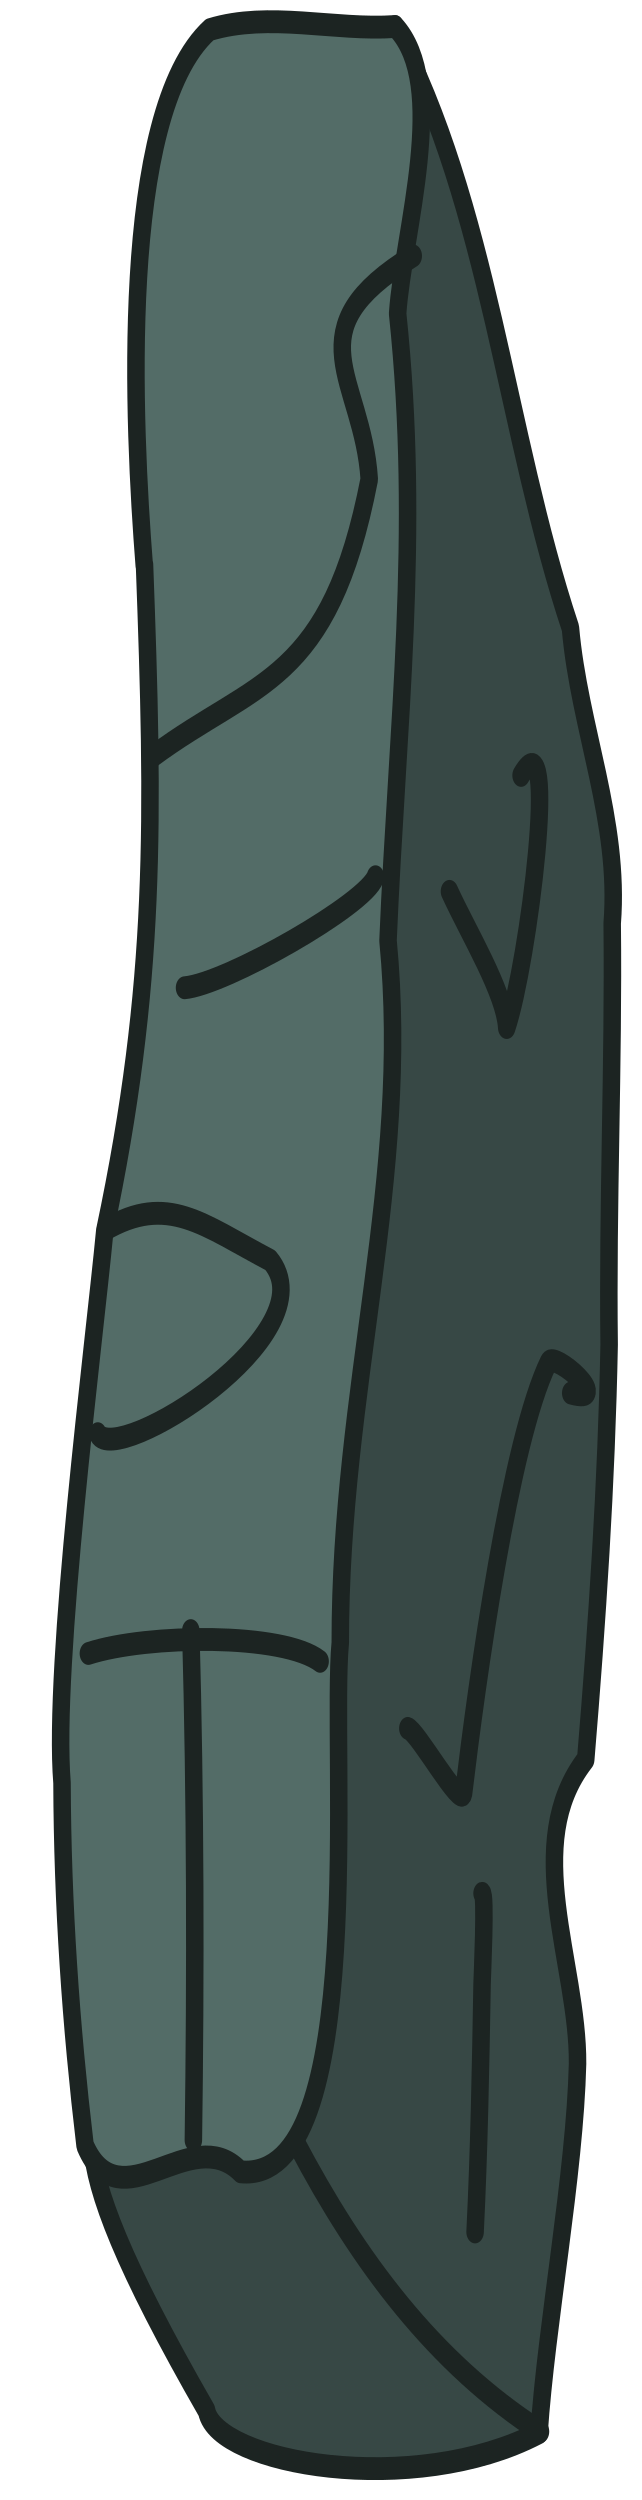
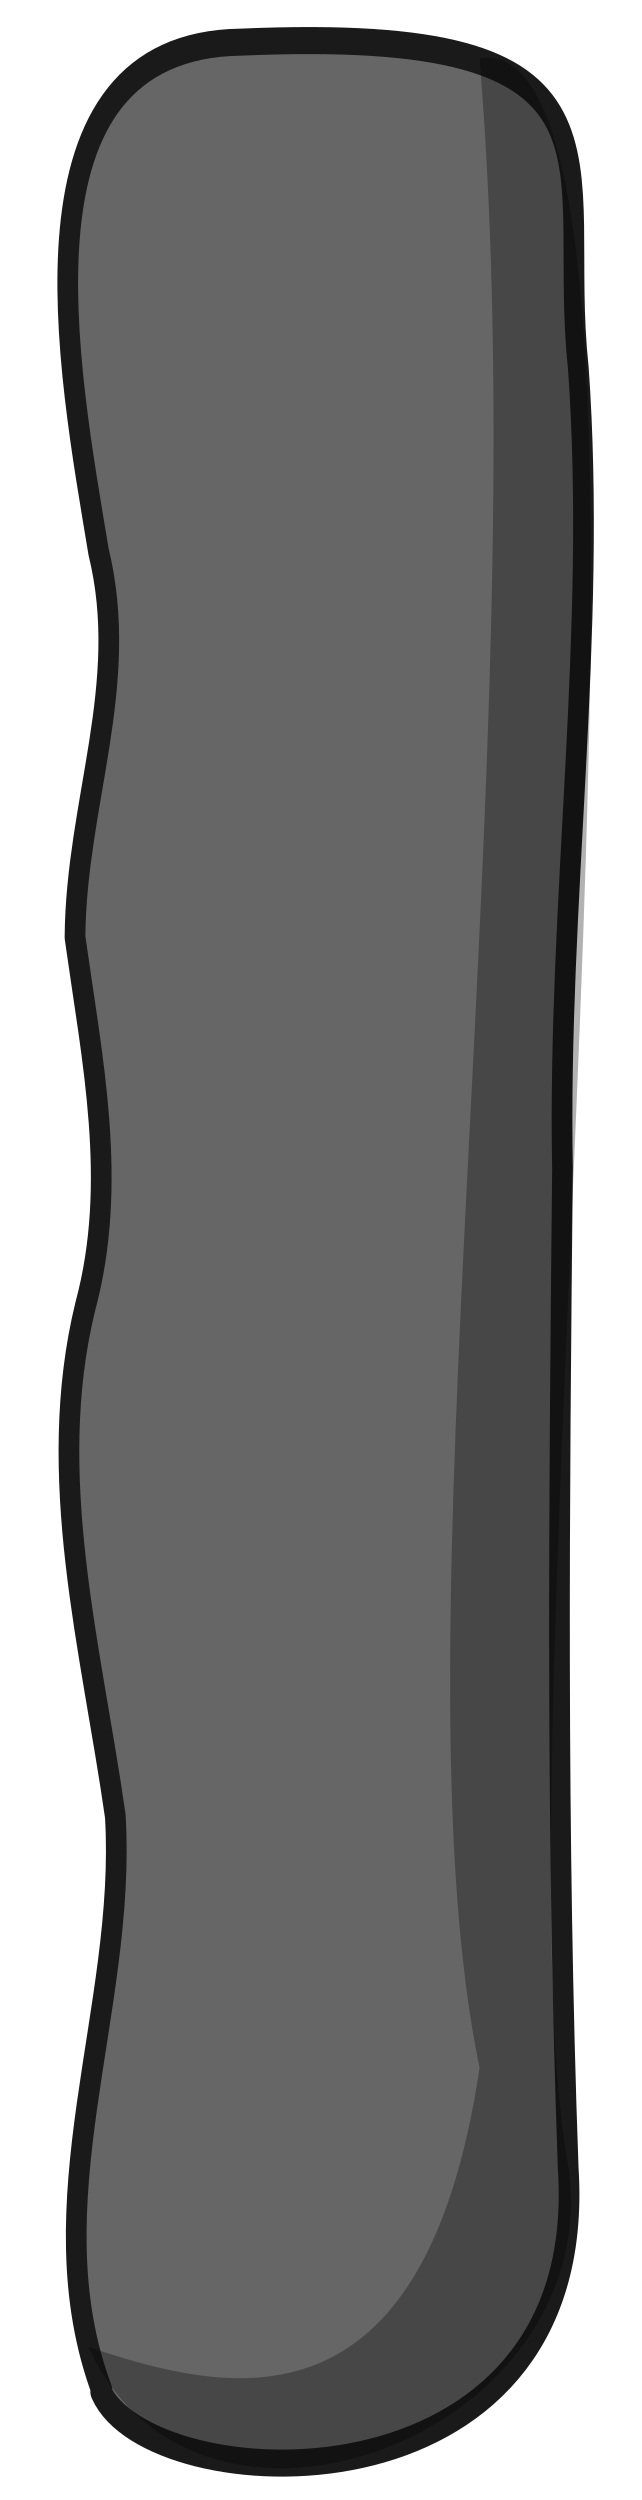
- <svg xmlns="http://www.w3.org/2000/svg" width="19mm" height="74mm" viewBox="0 0 19 74" version="1.1" id="svg861">
-   <defs id="defs855" />
-   <g id="layer1">
-     <g style="display:inline" id="g1669" stroke-width="0.7" stroke-linejoin="round" stroke-linecap="round" stroke-dashoffset="2.69" stroke="#1c2422" transform="matrix(0.7398974,0,0,0.966669,-4.601322,-1.745739)">
-       <path id="path1663" fill="#374845" d="m 22,2.64 c 3.8,5.5 4.44,12.4 7.04,18.4 0.35,3.06 1.99,5.9 1.67,9.04 0.061,4.32 -0.191,8.62 -0.122,12.9 -0.106,4.23 -0.474,8.45 -0.937,12.7 -2.63,2.59 -0.297,6.25 -0.327,9.32 -0.106,3.36 -1.25,7.97 -1.54,11.3 -5,2 -12.9,0.96 -13.3,-0.678 -6.81,-9.09 -4.19,-8.72 -3.78,-11.7 2.06,-15.2 5.34,-30.2 8.18,-45.2 1.05,-5.36 2.11,-10.7 3.14,-16.1 z" />
-       <path id="path1665" fill="#536c67" d="m 12,19.1 c 0.376,7.75 0.506,12.8 -1.59,20.4 -0.422,3.42 -2.09,13.3 -1.71,16.9 0.017,3.71 0.351,7.43 0.922,11.1 1.4,2.5 4.22,-0.778 6.22,0.808 5.18,0.397 3.59,-13 3.99,-16.2 -0.009,-7.82 2.83,-14.2 1.91,-21.5 0.363,-6.6 1.32,-12.4 0.384,-19.2 0.225,-2.5 2.07,-7.02 -0.097,-8.79 -2.41,0.131 -5.04,-0.461 -7.42,0.096 -3.68,2.58 -3.05,12.2 -2.62,16.4 z" />
-       <path id="path1667" fill="none" d="m 24.2,29.1 c 0.771,1.29 2.21,3.09 2.29,4.17 0.852,-1.91 2.15,-9.77 0.575,-7.72 m -1.84,44.6 c 0.162,-2.51 0.223,-5.06 0.279,-7.59 0.005,-0.206 0.166,-2.83 0,-2.78 m -2.97,-5.05 c 0.384,0.071 2.1,2.45 2.23,1.99 0.544,-3.5 1.87,-10.8 3.4,-13.2 0.243,-0.359 2.69,1.32 0.887,0.942 m -1.21,31.8 c -4.24,-2.1 -7.28,-5.21 -9.76,-8.82 m 4.67,-57.8 c -4.91,2.3 -2.02,3.71 -1.76,6.84 -1.59,6.28 -4.52,6.13 -8.64,8.47 m 1.25,7.1 c 1.63,-0.103 7.3,-2.57 7.64,-3.4 m -10.8,10.8 c 2.49,-1.11 3.87,-0.154 6.59,0.944 2.42,2.22 -6.19,6.36 -6.9,5.31 m 3.72,6.03 c 0.188,5.17 0.196,10.5 0.104,15.6 m -4.2,-14.9 c 2.37,-0.589 7.81,-0.63 9.27,0.241" />
-     </g>
+ <svg xmlns="http://www.w3.org/2000/svg" width="19mm" height="74mm" version="1.1" viewBox="0 0 19 74">
+   <g transform="matrix(.74 0 0 .967 -4.6 -1.75)" stroke-dashoffset="2.69" stroke-linecap="round" stroke-linejoin="round" stroke-width=".7">
+     <path d="m10.3 75c-2.79-5.7 0.997-11.7 0.528-17.6-0.952-5.13-2.86-10.4-1.2-15.6 1.33-3.77 0.272-7.55-0.412-11.3 0.041-4.12 2.24-7.73 0.943-11.8-1.21-5.6-3.72-15.5 5.69-15.6 16.4-0.542 12.6 3.54 13.5 9.98 0.761 8.16-0.839 16.3-0.633 24.5-0.137 10.2-0.256 20.4 0.228 30.6 0.923 10.9-16.8 10.2-18.7 6.83z" fill="#666" stroke="#1a1a1a" stroke-dashoffset="2.69" stroke-linecap="round" stroke-linejoin="round" stroke-width=".828" />
+     <path transform="matrix(.358 0 0 .274 6.22 1.81)" d="m53.6 6.99c6.41 77.8-9.97 176-0.031 224-6.18 41.7-28.2 36.4-43.7 31.2 12.2 27 57.4 10.1 53.7-19.7-9.01-47.7 16.5-240-9.97-236z" opacity=".301" />
  </g>
</svg>
